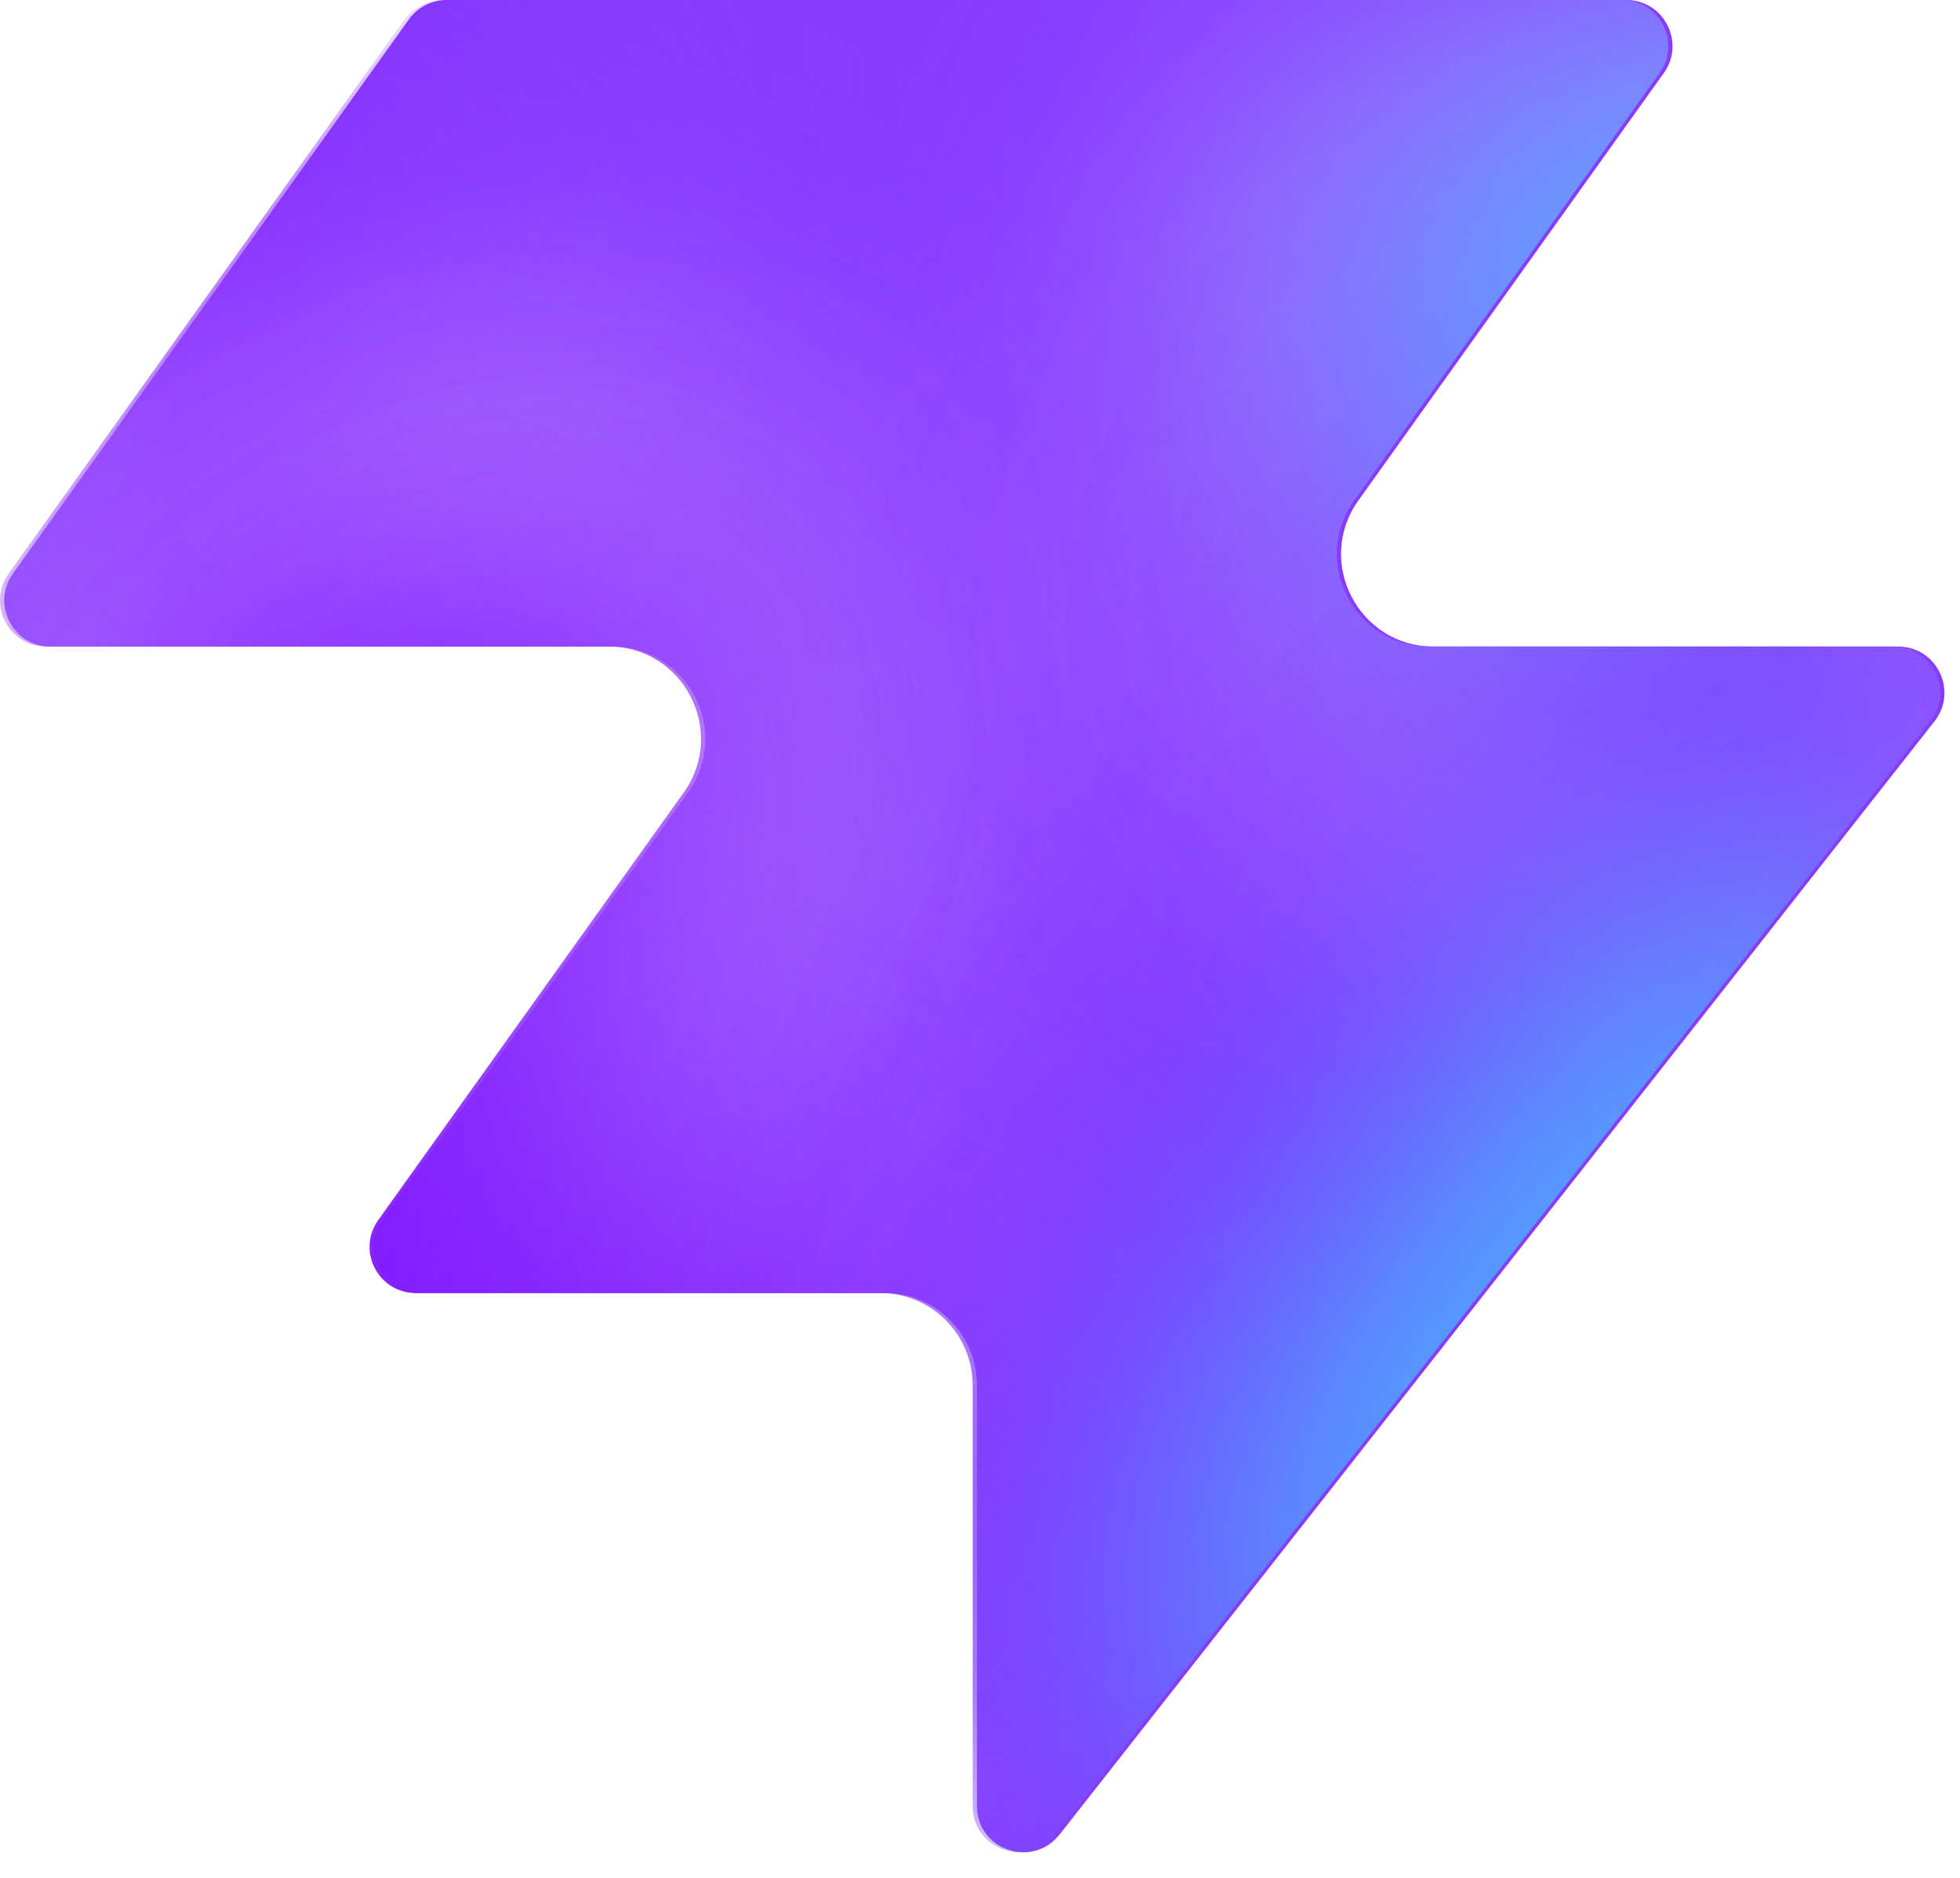
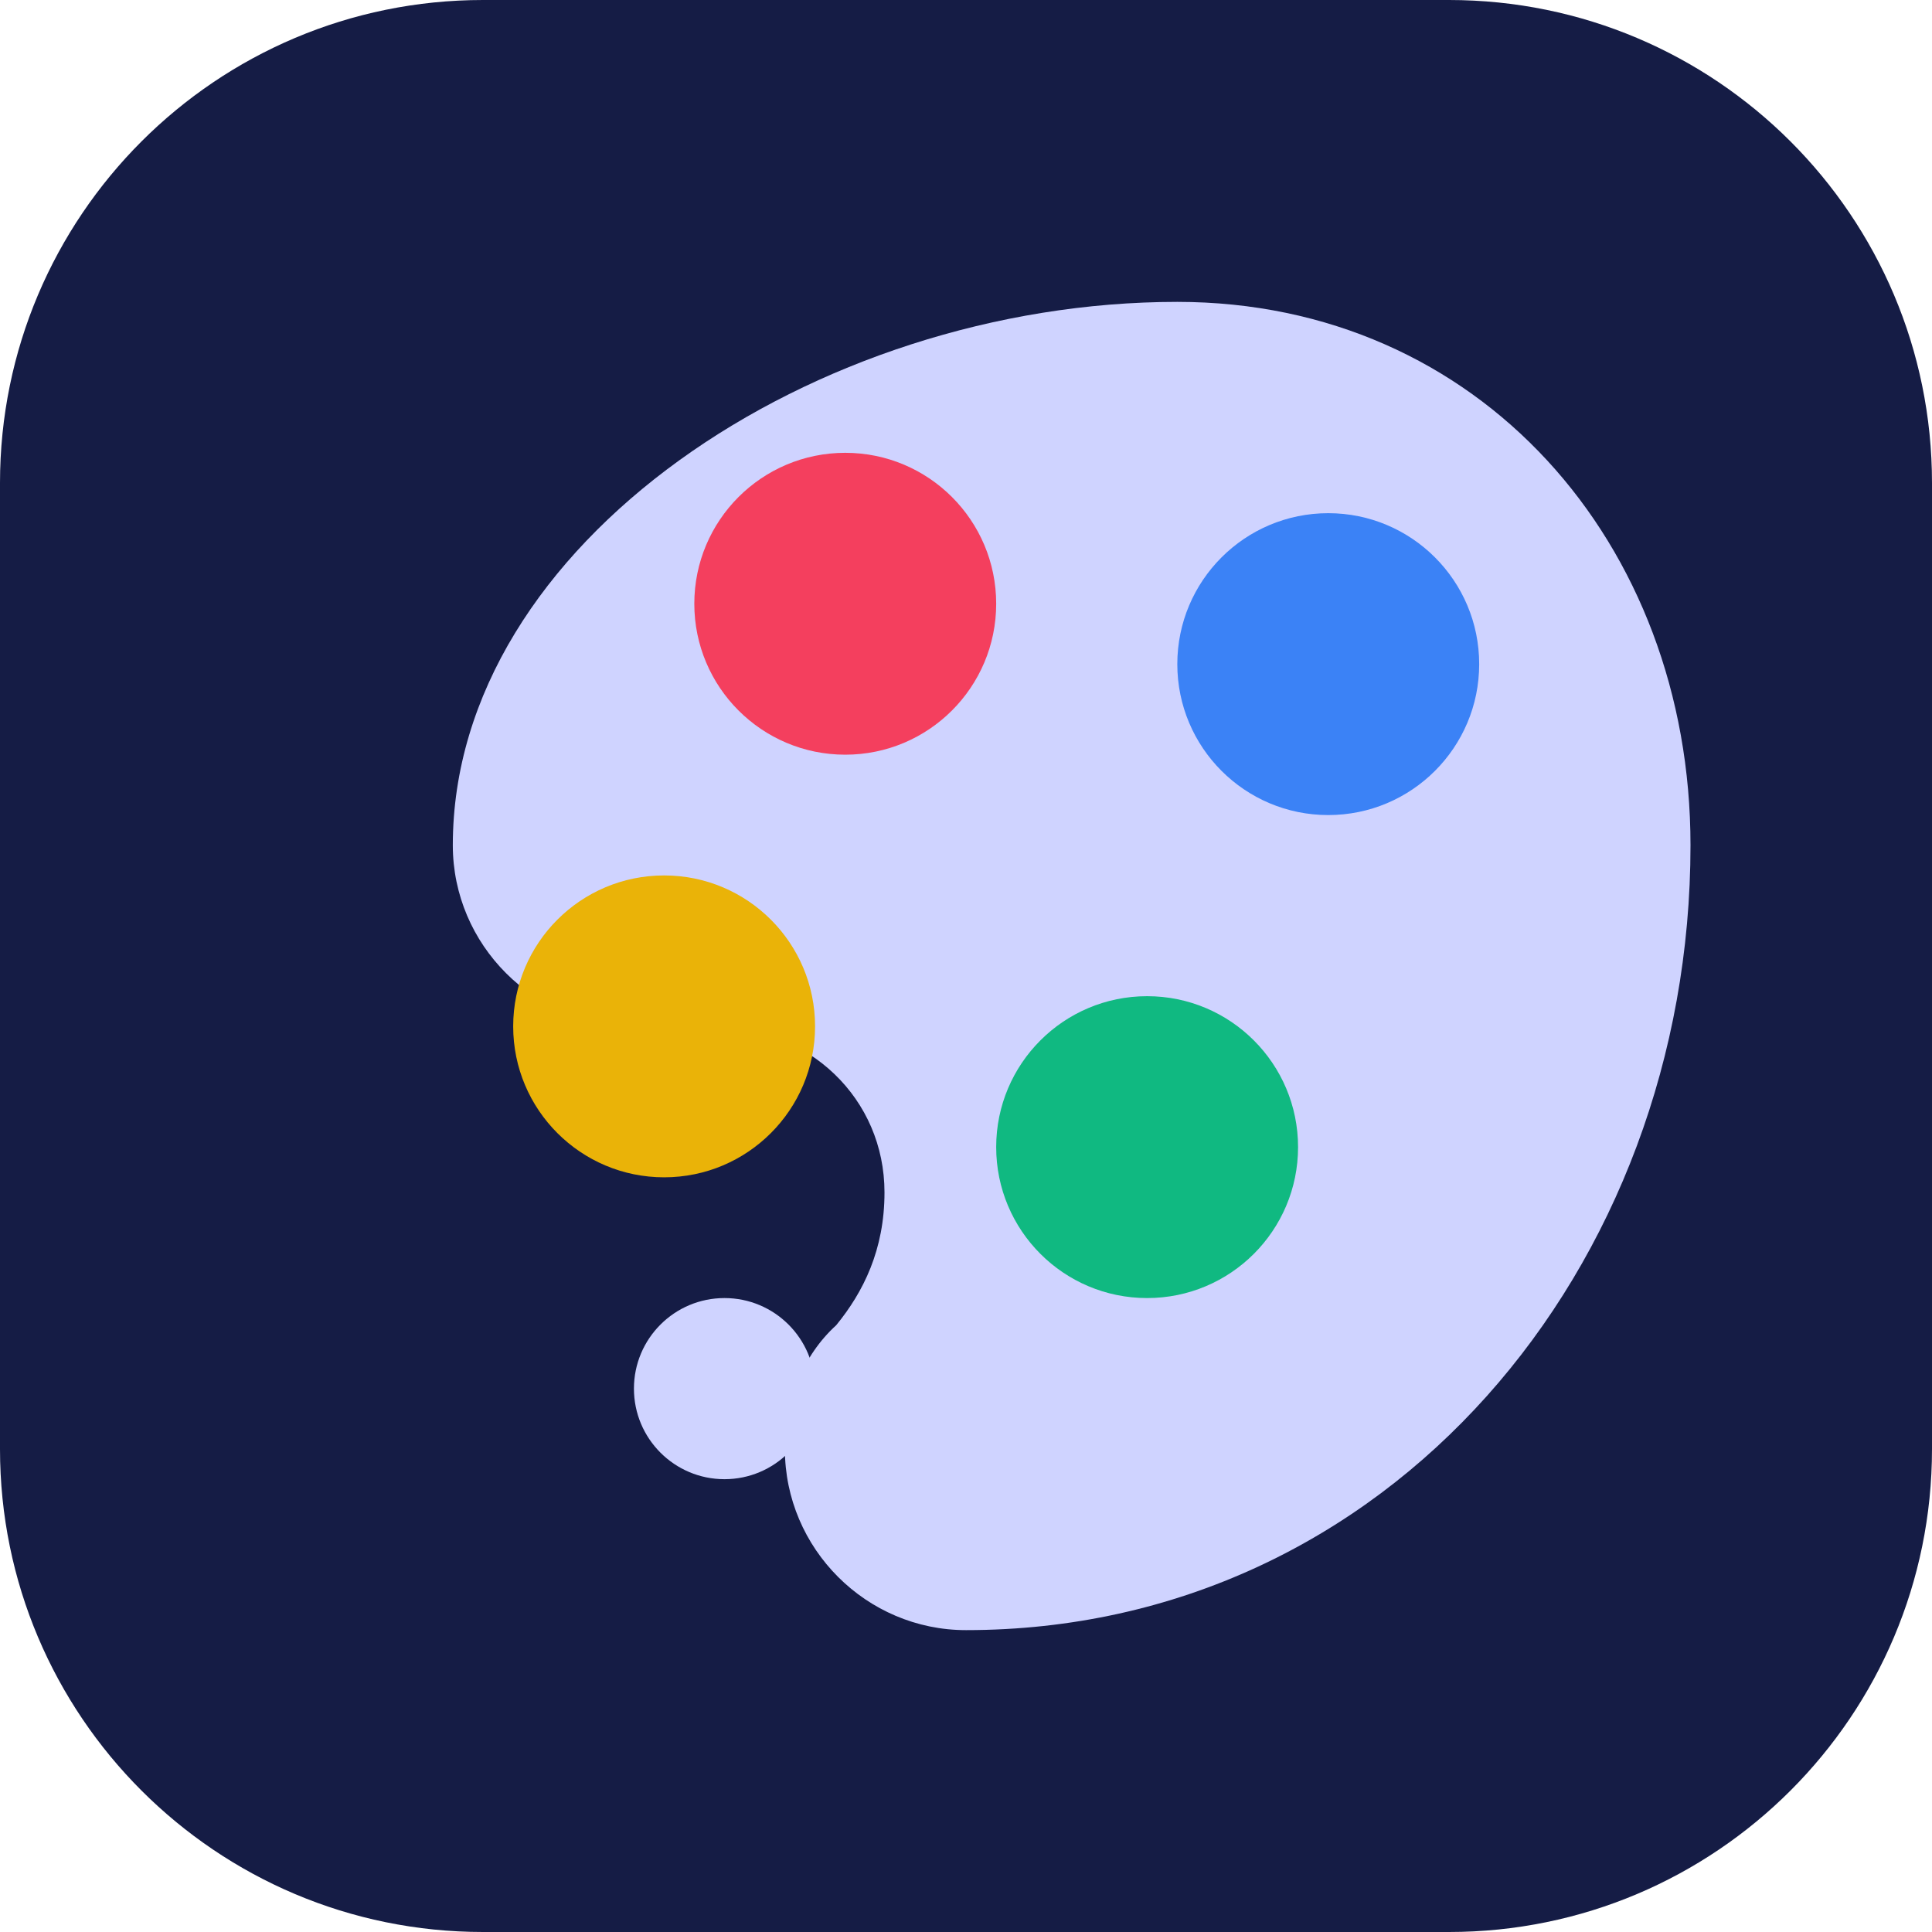
- <svg xmlns="http://www.w3.org/2000/svg" width="48" height="46" fill="none" viewBox="0 0 48 46">
-   <path fill="#863bff" d="M25.946 44.938c-.664.845-2.021.375-2.021-.698V33.937a2.26 2.26 0 0 0-2.262-2.262H10.287c-.92 0-1.456-1.04-.92-1.788l7.48-10.471c1.07-1.497 0-3.578-1.842-3.578H1.237c-.92 0-1.456-1.04-.92-1.788L10.013.474c.214-.297.556-.474.92-.474h28.894c.92 0 1.456 1.04.92 1.788l-7.48 10.471c-1.07 1.498 0 3.579 1.842 3.579h11.377c.943 0 1.473 1.088.89 1.83L25.947 44.94z" style="fill:#863bff;fill:color(display-p3 .525 .23 1);fill-opacity:1" />
-   <mask id="a" width="48" height="46" x="0" y="0" maskUnits="userSpaceOnUse" style="mask-type:alpha">
-     <path fill="#000" d="M25.842 44.938c-.664.844-2.021.375-2.021-.698V33.937a2.26 2.26 0 0 0-2.262-2.262H10.183c-.92 0-1.456-1.04-.92-1.788l7.48-10.471c1.07-1.498 0-3.579-1.842-3.579H1.133c-.92 0-1.456-1.04-.92-1.787L9.91.473c.214-.297.556-.474.92-.474h28.894c.92 0 1.456 1.04.92 1.788l-7.48 10.471c-1.07 1.498 0 3.578 1.842 3.578h11.377c.943 0 1.473 1.088.89 1.832L25.843 44.94z" style="fill:#000;fill-opacity:1" />
-   </mask>
-   <g mask="url(#a)">
-     <g filter="url(#b)">
-       <ellipse cx="5.508" cy="14.704" fill="#ede6ff" rx="5.508" ry="14.704" style="fill:#ede6ff;fill:color(display-p3 .927 .903 1);fill-opacity:1" transform="matrix(.00324 1 1 -.00324 -4.47 31.516)" />
-     </g>
-     <g filter="url(#c)">
-       <ellipse cx="10.399" cy="29.851" fill="#ede6ff" rx="10.399" ry="29.851" style="fill:#ede6ff;fill:color(display-p3 .927 .903 1);fill-opacity:1" transform="matrix(.00324 1 1 -.00324 -39.328 7.883)" />
-     </g>
-     <g filter="url(#d)">
-       <ellipse cx="5.508" cy="30.487" fill="#7e14ff" rx="5.508" ry="30.487" style="fill:#7e14ff;fill:color(display-p3 .492 .077 1);fill-opacity:1" transform="rotate(89.814 -25.913 -14.639)scale(1 -1)" />
-     </g>
-     <g filter="url(#e)">
-       <ellipse cx="5.508" cy="30.599" fill="#7e14ff" rx="5.508" ry="30.599" style="fill:#7e14ff;fill:color(display-p3 .492 .077 1);fill-opacity:1" transform="rotate(89.814 -32.644 -3.334)scale(1 -1)" />
-     </g>
-     <g filter="url(#f)">
-       <ellipse cx="5.508" cy="30.599" fill="#7e14ff" rx="5.508" ry="30.599" style="fill:#7e14ff;fill:color(display-p3 .492 .077 1);fill-opacity:1" transform="matrix(.00324 1 1 -.00324 -34.34 30.47)" />
-     </g>
-     <g filter="url(#g)">
-       <ellipse cx="14.072" cy="22.078" fill="#ede6ff" rx="14.072" ry="22.078" style="fill:#ede6ff;fill:color(display-p3 .927 .903 1);fill-opacity:1" transform="rotate(93.35 24.506 48.493)scale(-1 1)" />
-     </g>
-     <g filter="url(#h)">
-       <ellipse cx="3.47" cy="21.501" fill="#7e14ff" rx="3.47" ry="21.501" style="fill:#7e14ff;fill:color(display-p3 .492 .077 1);fill-opacity:1" transform="rotate(89.009 28.708 47.59)scale(-1 1)" />
-     </g>
-     <g filter="url(#i)">
-       <ellipse cx="3.47" cy="21.501" fill="#7e14ff" rx="3.47" ry="21.501" style="fill:#7e14ff;fill:color(display-p3 .492 .077 1);fill-opacity:1" transform="rotate(89.009 28.708 47.59)scale(-1 1)" />
-     </g>
-     <g filter="url(#j)">
-       <ellipse cx=".387" cy="8.972" fill="#7e14ff" rx="4.407" ry="29.108" style="fill:#7e14ff;fill:color(display-p3 .492 .077 1);fill-opacity:1" transform="rotate(39.51 .387 8.972)" />
-     </g>
-     <g filter="url(#k)">
-       <ellipse cx="47.523" cy="-6.092" fill="#7e14ff" rx="4.407" ry="29.108" style="fill:#7e14ff;fill:color(display-p3 .492 .077 1);fill-opacity:1" transform="rotate(37.892 47.523 -6.092)" />
-     </g>
-     <g filter="url(#l)">
-       <ellipse cx="41.412" cy="6.333" fill="#47bfff" rx="5.971" ry="9.665" style="fill:#47bfff;fill:color(display-p3 .28 .748 1);fill-opacity:1" transform="rotate(37.892 41.412 6.333)" />
-     </g>
-     <g filter="url(#m)">
-       <ellipse cx="-1.879" cy="38.332" fill="#7e14ff" rx="4.407" ry="29.108" style="fill:#7e14ff;fill:color(display-p3 .492 .077 1);fill-opacity:1" transform="rotate(37.892 -1.88 38.332)" />
-     </g>
-     <g filter="url(#n)">
-       <ellipse cx="-1.879" cy="38.332" fill="#7e14ff" rx="4.407" ry="29.108" style="fill:#7e14ff;fill:color(display-p3 .492 .077 1);fill-opacity:1" transform="rotate(37.892 -1.88 38.332)" />
-     </g>
-     <g filter="url(#o)">
-       <ellipse cx="35.651" cy="29.907" fill="#7e14ff" rx="4.407" ry="29.108" style="fill:#7e14ff;fill:color(display-p3 .492 .077 1);fill-opacity:1" transform="rotate(37.892 35.651 29.907)" />
-     </g>
-     <g filter="url(#p)">
-       <ellipse cx="38.418" cy="32.4" fill="#47bfff" rx="5.971" ry="15.297" style="fill:#47bfff;fill:color(display-p3 .28 .748 1);fill-opacity:1" transform="rotate(37.892 38.418 32.4)" />
-     </g>
-   </g>
-   <defs>
-     <filter id="b" width="60.045" height="41.654" x="-19.77" y="16.149" color-interpolation-filters="sRGB" filterUnits="userSpaceOnUse">
-       <feFlood flood-opacity="0" result="BackgroundImageFix" />
-       <feBlend in="SourceGraphic" in2="BackgroundImageFix" result="shape" />
-       <feGaussianBlur result="effect1_foregroundBlur_2002_17158" stdDeviation="7.659" />
-     </filter>
-     <filter id="c" width="90.34" height="51.437" x="-54.613" y="-7.533" color-interpolation-filters="sRGB" filterUnits="userSpaceOnUse">
-       <feFlood flood-opacity="0" result="BackgroundImageFix" />
-       <feBlend in="SourceGraphic" in2="BackgroundImageFix" result="shape" />
-       <feGaussianBlur result="effect1_foregroundBlur_2002_17158" stdDeviation="7.659" />
-     </filter>
-     <filter id="d" width="79.355" height="29.4" x="-49.64" y="2.03" color-interpolation-filters="sRGB" filterUnits="userSpaceOnUse">
-       <feFlood flood-opacity="0" result="BackgroundImageFix" />
-       <feBlend in="SourceGraphic" in2="BackgroundImageFix" result="shape" />
-       <feGaussianBlur result="effect1_foregroundBlur_2002_17158" stdDeviation="4.596" />
-     </filter>
-     <filter id="e" width="79.579" height="29.4" x="-45.045" y="20.029" color-interpolation-filters="sRGB" filterUnits="userSpaceOnUse">
-       <feFlood flood-opacity="0" result="BackgroundImageFix" />
-       <feBlend in="SourceGraphic" in2="BackgroundImageFix" result="shape" />
-       <feGaussianBlur result="effect1_foregroundBlur_2002_17158" stdDeviation="4.596" />
-     </filter>
-     <filter id="f" width="79.579" height="29.4" x="-43.513" y="21.178" color-interpolation-filters="sRGB" filterUnits="userSpaceOnUse">
-       <feFlood flood-opacity="0" result="BackgroundImageFix" />
-       <feBlend in="SourceGraphic" in2="BackgroundImageFix" result="shape" />
-       <feGaussianBlur result="effect1_foregroundBlur_2002_17158" stdDeviation="4.596" />
-     </filter>
-     <filter id="g" width="74.749" height="58.852" x="15.756" y="-17.901" color-interpolation-filters="sRGB" filterUnits="userSpaceOnUse">
-       <feFlood flood-opacity="0" result="BackgroundImageFix" />
-       <feBlend in="SourceGraphic" in2="BackgroundImageFix" result="shape" />
-       <feGaussianBlur result="effect1_foregroundBlur_2002_17158" stdDeviation="7.659" />
-     </filter>
-     <filter id="h" width="61.377" height="25.362" x="23.548" y="2.284" color-interpolation-filters="sRGB" filterUnits="userSpaceOnUse">
-       <feFlood flood-opacity="0" result="BackgroundImageFix" />
-       <feBlend in="SourceGraphic" in2="BackgroundImageFix" result="shape" />
-       <feGaussianBlur result="effect1_foregroundBlur_2002_17158" stdDeviation="4.596" />
-     </filter>
-     <filter id="i" width="61.377" height="25.362" x="23.548" y="2.284" color-interpolation-filters="sRGB" filterUnits="userSpaceOnUse">
-       <feFlood flood-opacity="0" result="BackgroundImageFix" />
-       <feBlend in="SourceGraphic" in2="BackgroundImageFix" result="shape" />
-       <feGaussianBlur result="effect1_foregroundBlur_2002_17158" stdDeviation="4.596" />
-     </filter>
-     <filter id="j" width="56.045" height="63.649" x="-27.636" y="-22.853" color-interpolation-filters="sRGB" filterUnits="userSpaceOnUse">
-       <feFlood flood-opacity="0" result="BackgroundImageFix" />
-       <feBlend in="SourceGraphic" in2="BackgroundImageFix" result="shape" />
-       <feGaussianBlur result="effect1_foregroundBlur_2002_17158" stdDeviation="4.596" />
-     </filter>
-     <filter id="k" width="54.814" height="64.646" x="20.116" y="-38.415" color-interpolation-filters="sRGB" filterUnits="userSpaceOnUse">
-       <feFlood flood-opacity="0" result="BackgroundImageFix" />
-       <feBlend in="SourceGraphic" in2="BackgroundImageFix" result="shape" />
-       <feGaussianBlur result="effect1_foregroundBlur_2002_17158" stdDeviation="4.596" />
-     </filter>
-     <filter id="l" width="33.541" height="35.313" x="24.641" y="-11.323" color-interpolation-filters="sRGB" filterUnits="userSpaceOnUse">
-       <feFlood flood-opacity="0" result="BackgroundImageFix" />
-       <feBlend in="SourceGraphic" in2="BackgroundImageFix" result="shape" />
-       <feGaussianBlur result="effect1_foregroundBlur_2002_17158" stdDeviation="4.596" />
-     </filter>
-     <filter id="m" width="54.814" height="64.646" x="-29.286" y="6.009" color-interpolation-filters="sRGB" filterUnits="userSpaceOnUse">
-       <feFlood flood-opacity="0" result="BackgroundImageFix" />
-       <feBlend in="SourceGraphic" in2="BackgroundImageFix" result="shape" />
-       <feGaussianBlur result="effect1_foregroundBlur_2002_17158" stdDeviation="4.596" />
-     </filter>
-     <filter id="n" width="54.814" height="64.646" x="-29.286" y="6.009" color-interpolation-filters="sRGB" filterUnits="userSpaceOnUse">
-       <feFlood flood-opacity="0" result="BackgroundImageFix" />
-       <feBlend in="SourceGraphic" in2="BackgroundImageFix" result="shape" />
-       <feGaussianBlur result="effect1_foregroundBlur_2002_17158" stdDeviation="4.596" />
-     </filter>
-     <filter id="o" width="54.814" height="64.646" x="8.244" y="-2.416" color-interpolation-filters="sRGB" filterUnits="userSpaceOnUse">
-       <feFlood flood-opacity="0" result="BackgroundImageFix" />
-       <feBlend in="SourceGraphic" in2="BackgroundImageFix" result="shape" />
-       <feGaussianBlur result="effect1_foregroundBlur_2002_17158" stdDeviation="4.596" />
-     </filter>
-     <filter id="p" width="39.409" height="43.623" x="18.713" y="10.588" color-interpolation-filters="sRGB" filterUnits="userSpaceOnUse">
-       <feFlood flood-opacity="0" result="BackgroundImageFix" />
-       <feBlend in="SourceGraphic" in2="BackgroundImageFix" result="shape" />
-       <feGaussianBlur result="effect1_foregroundBlur_2002_17158" stdDeviation="4.596" />
-     </filter>
-   </defs>
+ <svg xmlns="http://www.w3.org/2000/svg" viewBox="0 0 64 64">
+   <rect width="64" height="64" rx="16" fill="#151c45" />
+   <path d="M48,22 c0,14 -10,26 -24,26 c-3.3,0 -6,-2.7 -6,-6 c0,-1.6 0.6,-3.1 1.7,-4.1 C20.6,36.8 21.3,35.4 21.3,33.5 C21.3,30.4 18.8,28 15.6,28 l-2.6,0 c-3.3,0 -6,-2.7 -6,-6 c0,-10 12,-18 24,-18 C41,4 48,12 48,22 Z" fill="#cfd3ff" transform="translate(8,6)" />
+   <circle cx="28" cy="20" r="5" fill="#f43f5e" />
+   <circle cx="44" cy="22" r="5" fill="#3b82f6" />
+   <circle cx="38" cy="38" r="5" fill="#10b981" />
+   <circle cx="22" cy="34" r="5" fill="#eab308" />
+   <circle cx="24" cy="46" r="3" fill="#cfd3ff" />
</svg>
